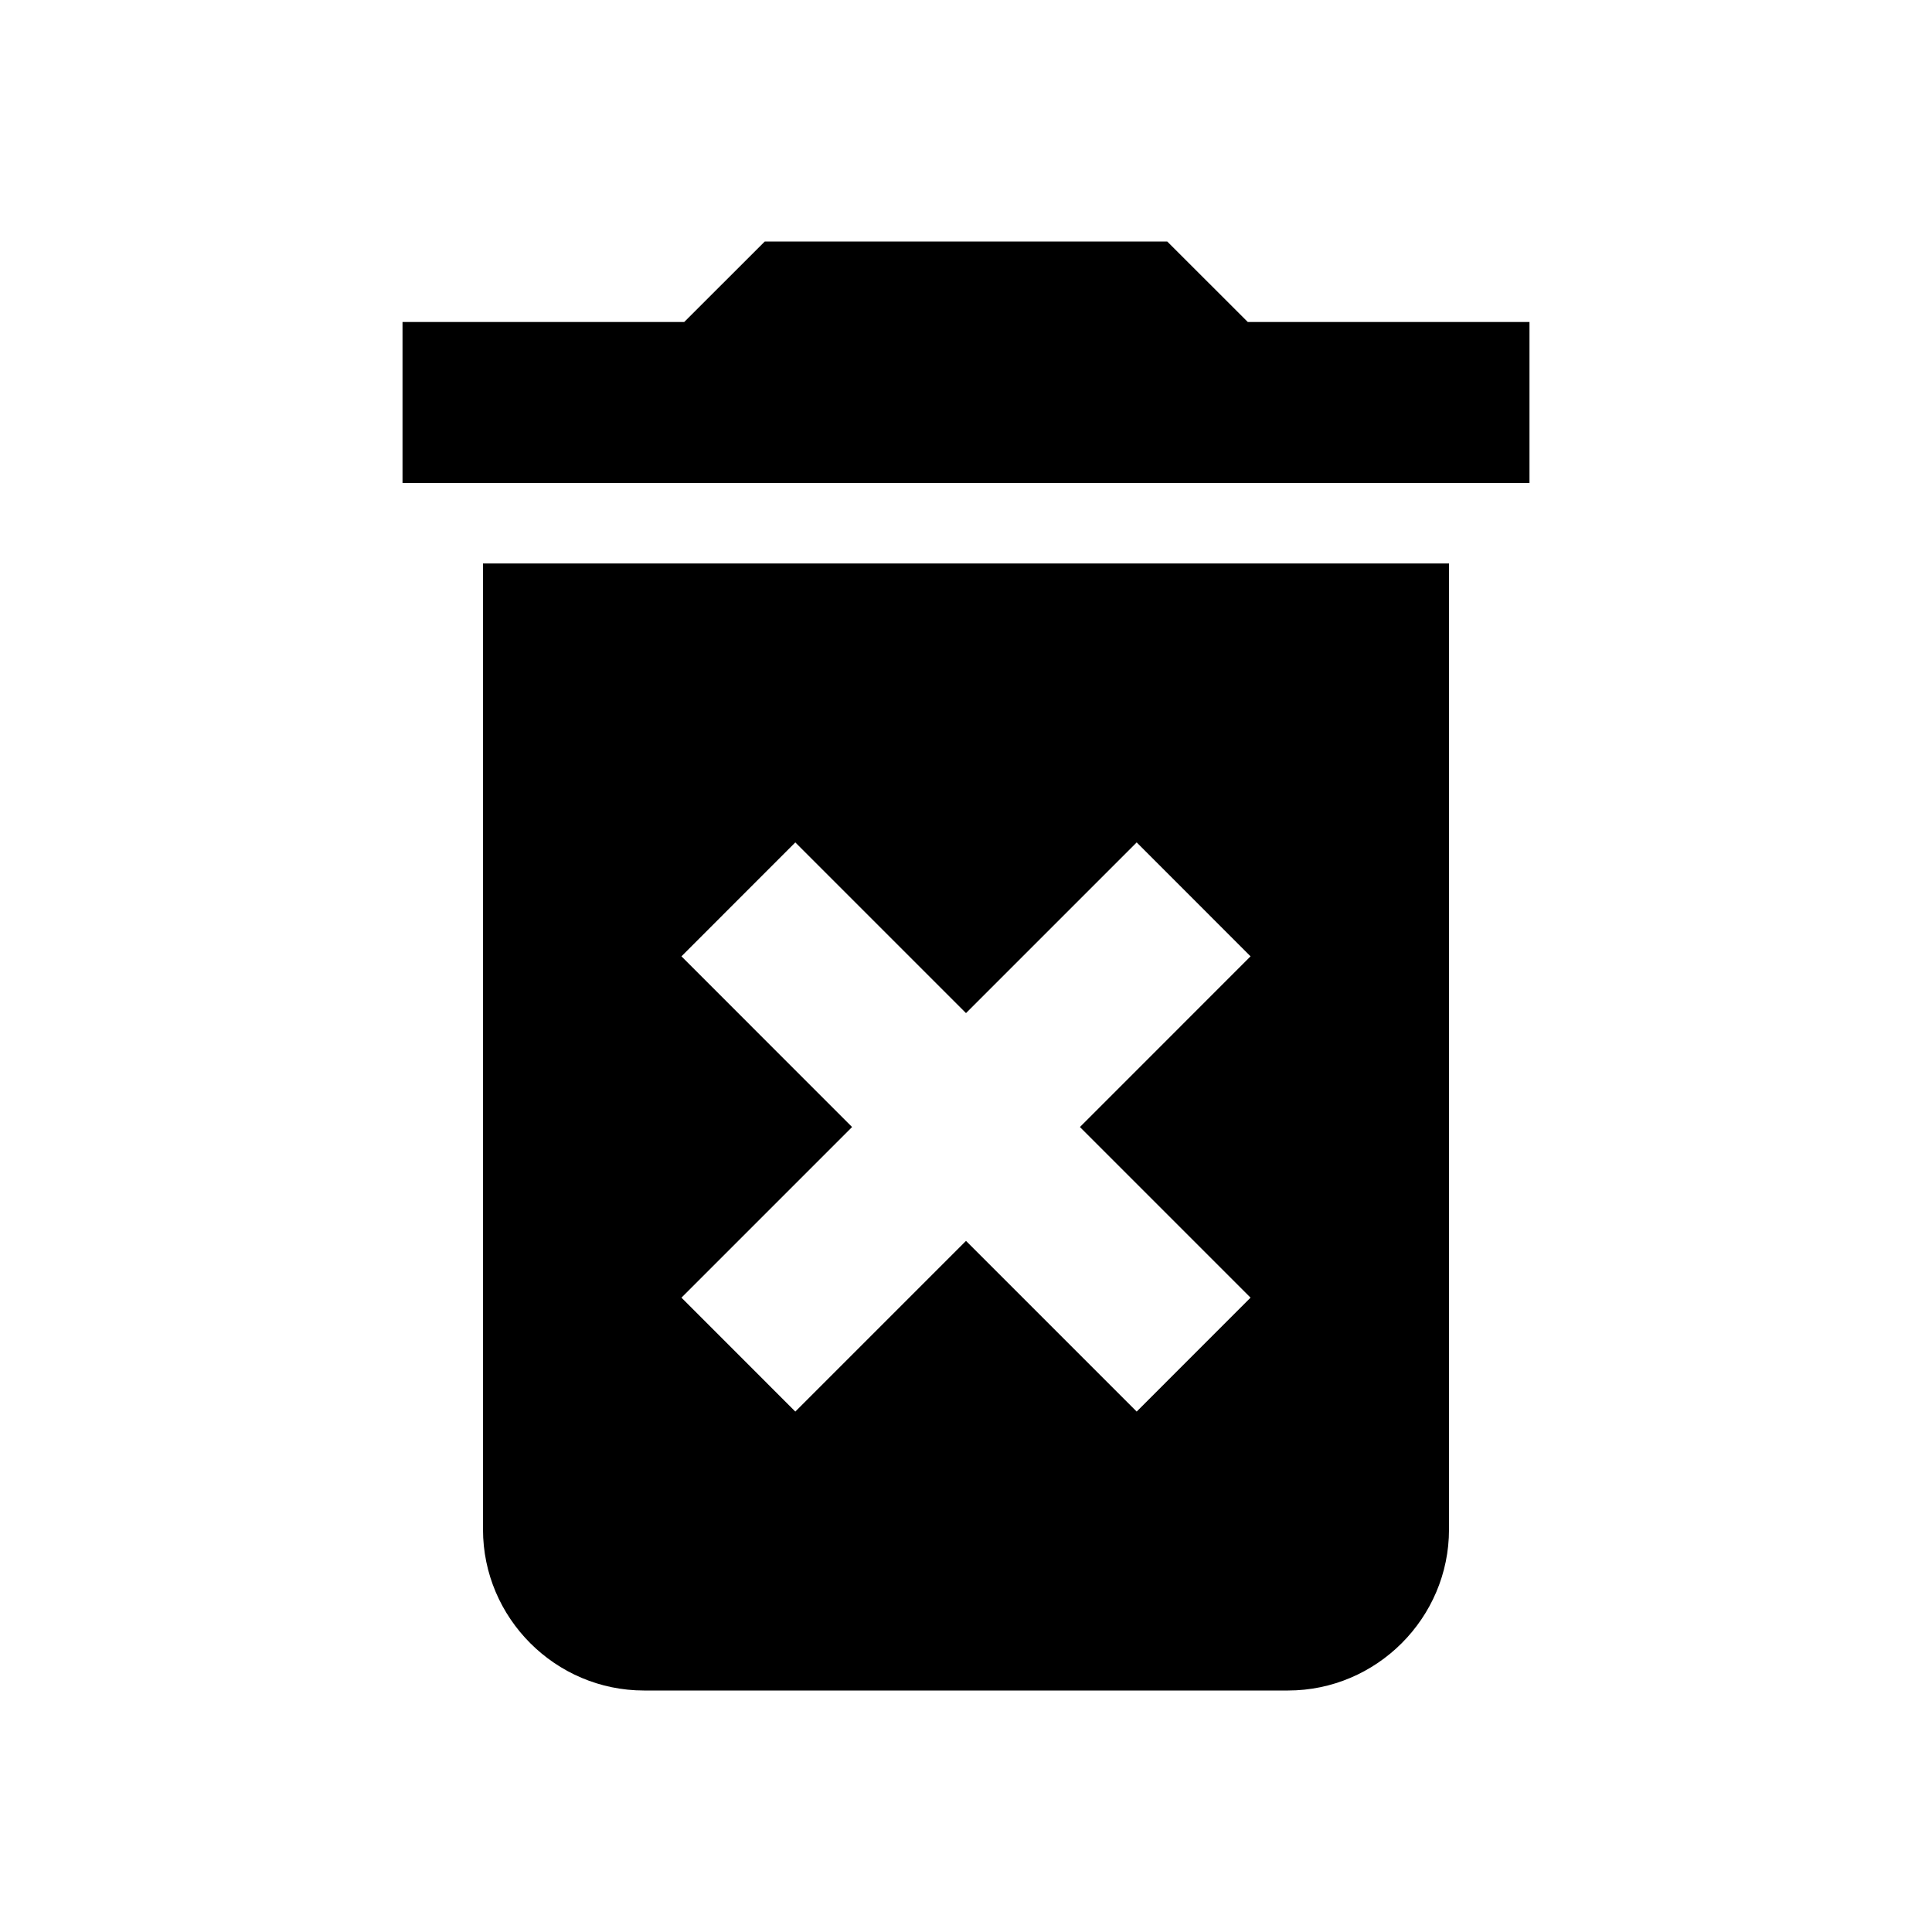
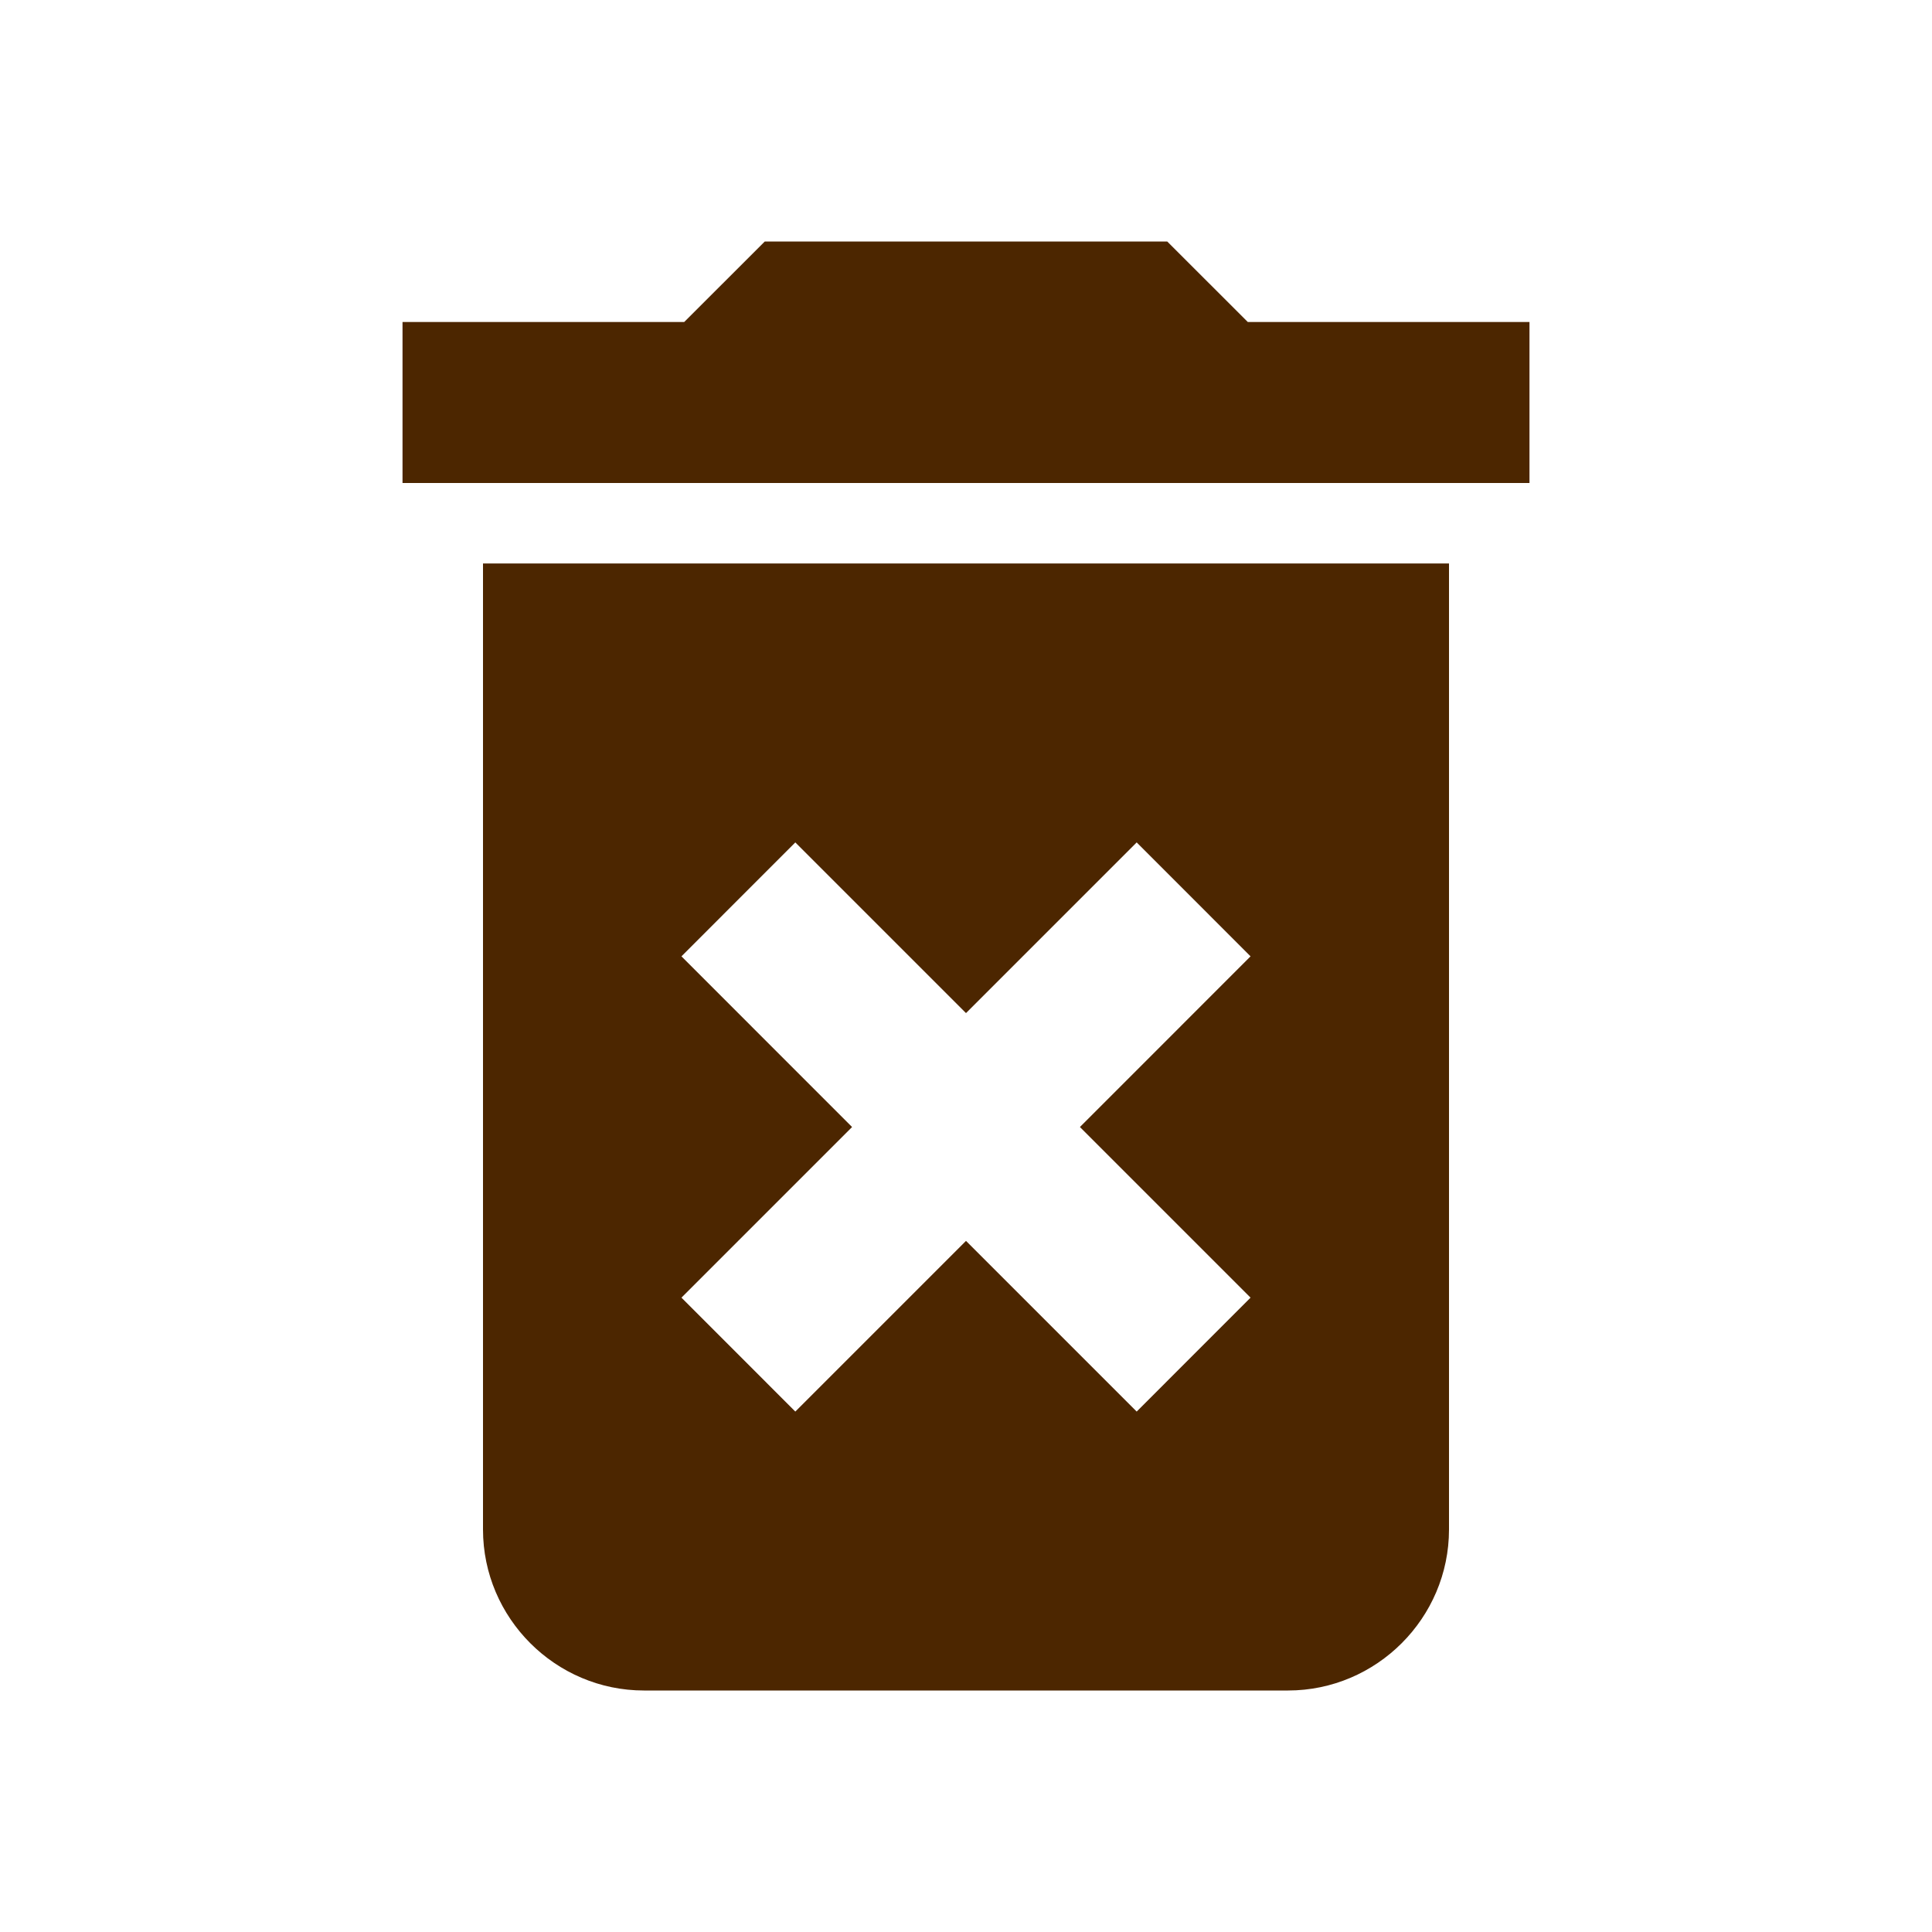
<svg xmlns="http://www.w3.org/2000/svg" width="32" height="32" viewBox="0 0 32 32" fill="none">
-   <path d="M8 25.333C8 26.8 9.2 28 10.667 28H21.333C22.8 28 24 26.8 24 25.333V9.333H8V25.333ZM11.287 15.84L13.173 13.953L16 16.78L18.827 13.953L20.713 15.84L17.887 18.667L20.713 21.493L18.827 23.38L16 20.553L13.173 23.38L11.287 21.493L14.113 18.667L11.287 15.84ZM20.667 5.333L19.333 4H12.667L11.333 5.333H6.667V8H25.333V5.333H20.667Z" fill="black" />
+   <path d="M8 25.333C8 26.8 9.2 28 10.667 28H21.333C22.8 28 24 26.8 24 25.333V9.333H8V25.333ZM11.287 15.84L13.173 13.953L16 16.78L18.827 13.953L20.713 15.84L17.887 18.667L20.713 21.493L18.827 23.38L16 20.553L13.173 23.38L11.287 21.493L14.113 18.667L11.287 15.84ZM20.667 5.333L19.333 4H12.667L11.333 5.333H6.667V8H25.333V5.333H20.667Z" fill="#4C2600" />
</svg>
